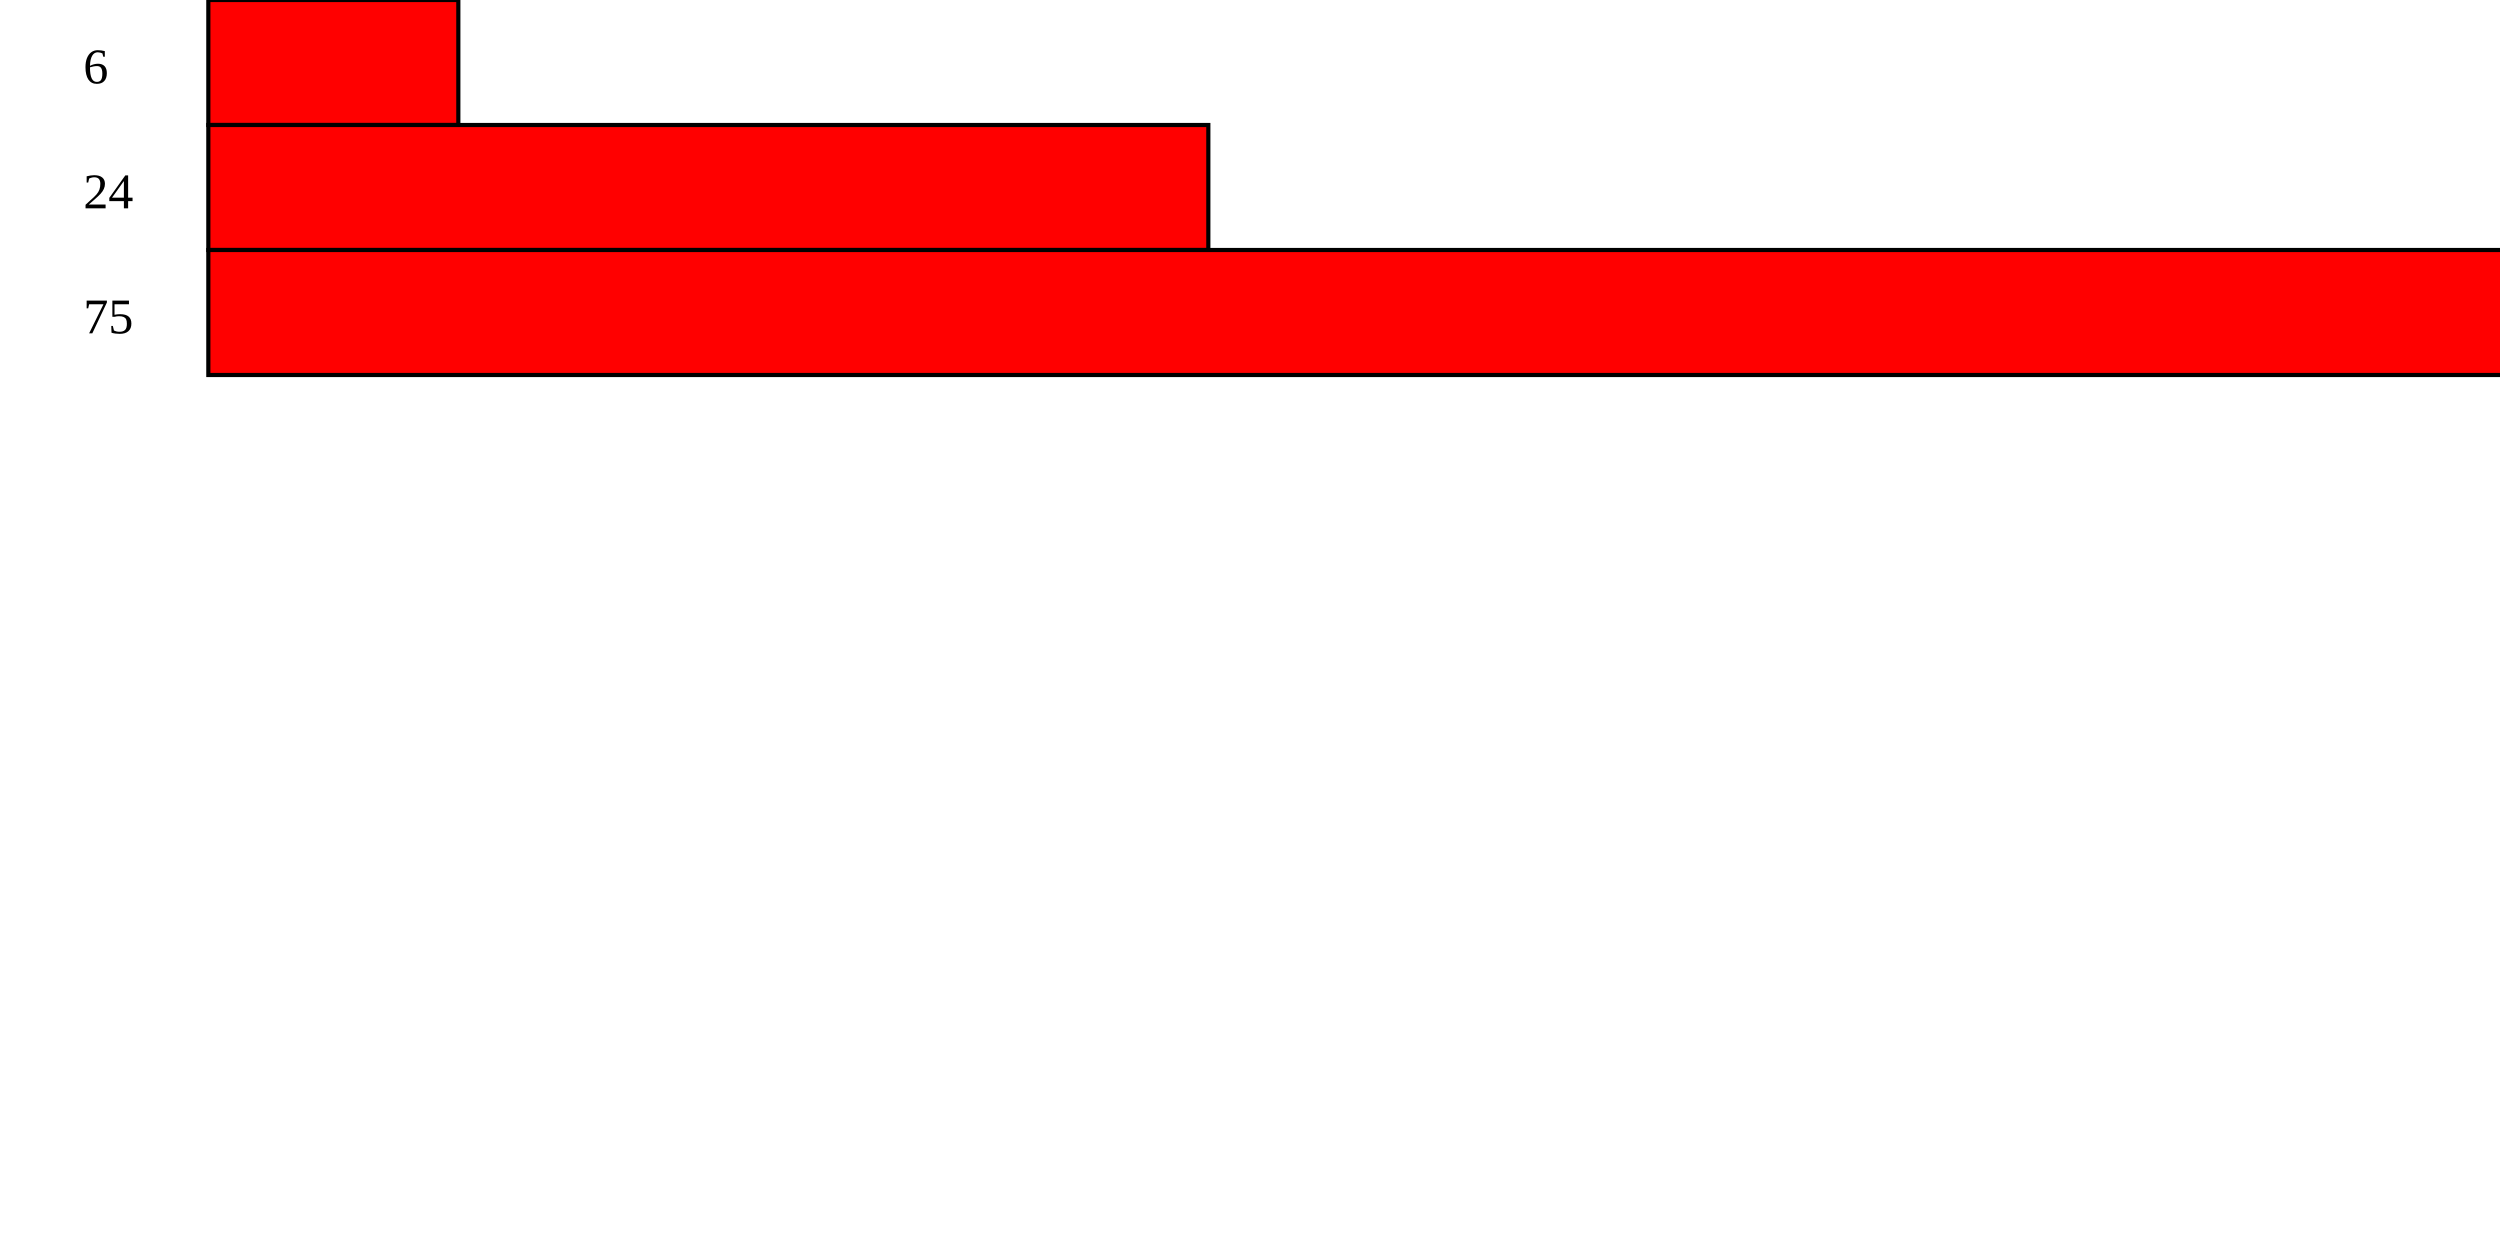
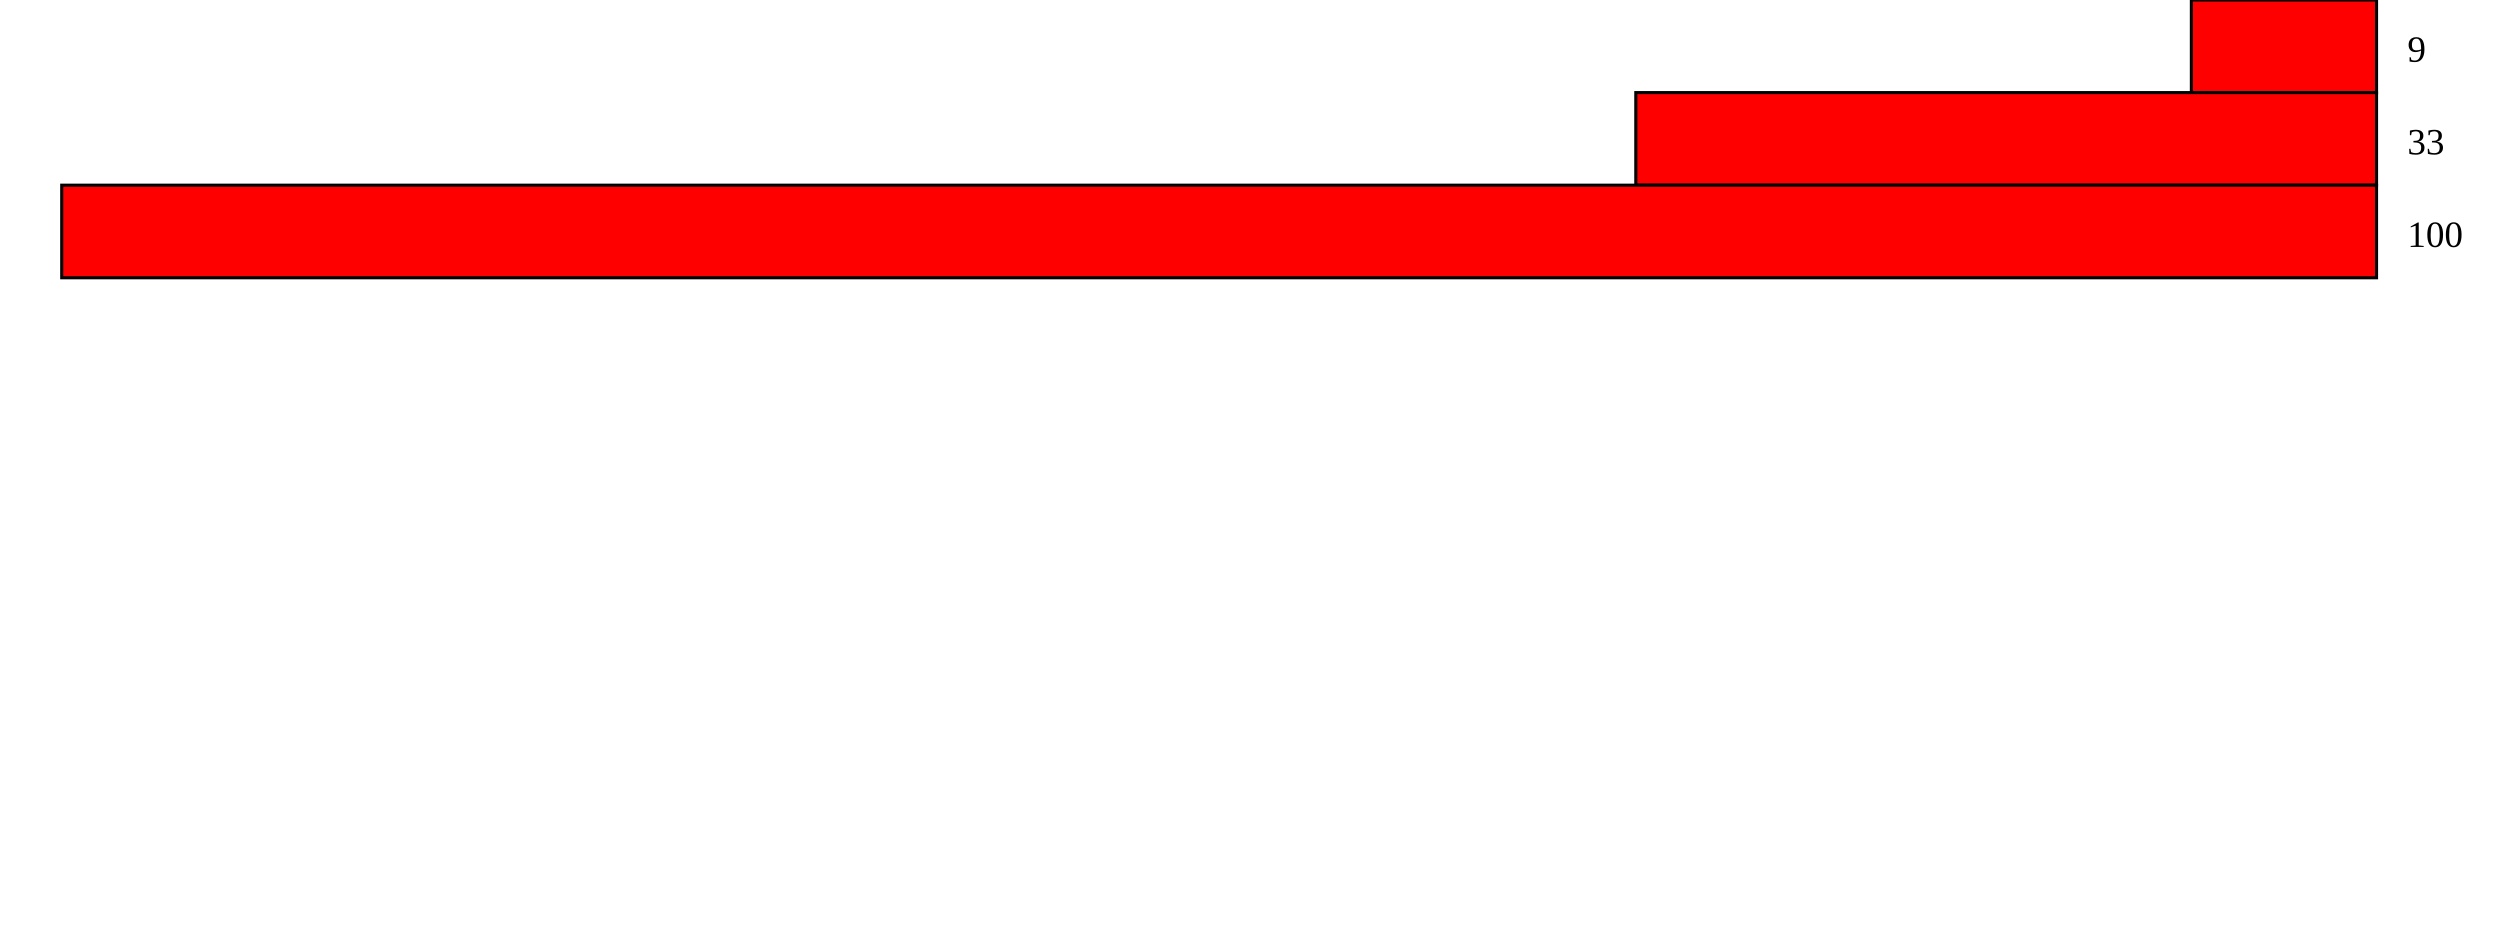
- <svg xmlns="http://www.w3.org/2000/svg" width="600" height="300" viewBox="0 0 600 300">
-   <text x="20" y="20">6</text>
-   <rect x="50" y="0" width="60" height="30" stroke="black" fill="red" />
-   <text x="20" y="50">24</text>
-   <rect x="50" y="30" width="240" height="30" stroke="black" fill="red" />
-   <text x="20" y="80">75</text>
-   <rect x="50" y="60" width="750" height="30" stroke="black" fill="red" />
+ <svg xmlns="http://www.w3.org/2000/svg" width="810" height="300" viewBox="0 0 810 300">
+   <text x="780" y="20">9</text>
+   <rect x="710" y="0" width="60" height="30" stroke="black" fill="red" />
+   <text x="780" y="50">33</text>
+   <rect x="530" y="30" width="240" height="30" stroke="black" fill="red" />
+   <text x="780" y="80">100</text>
+   <rect x="20" y="60" width="750" height="30" stroke="black" fill="red" />
</svg>
